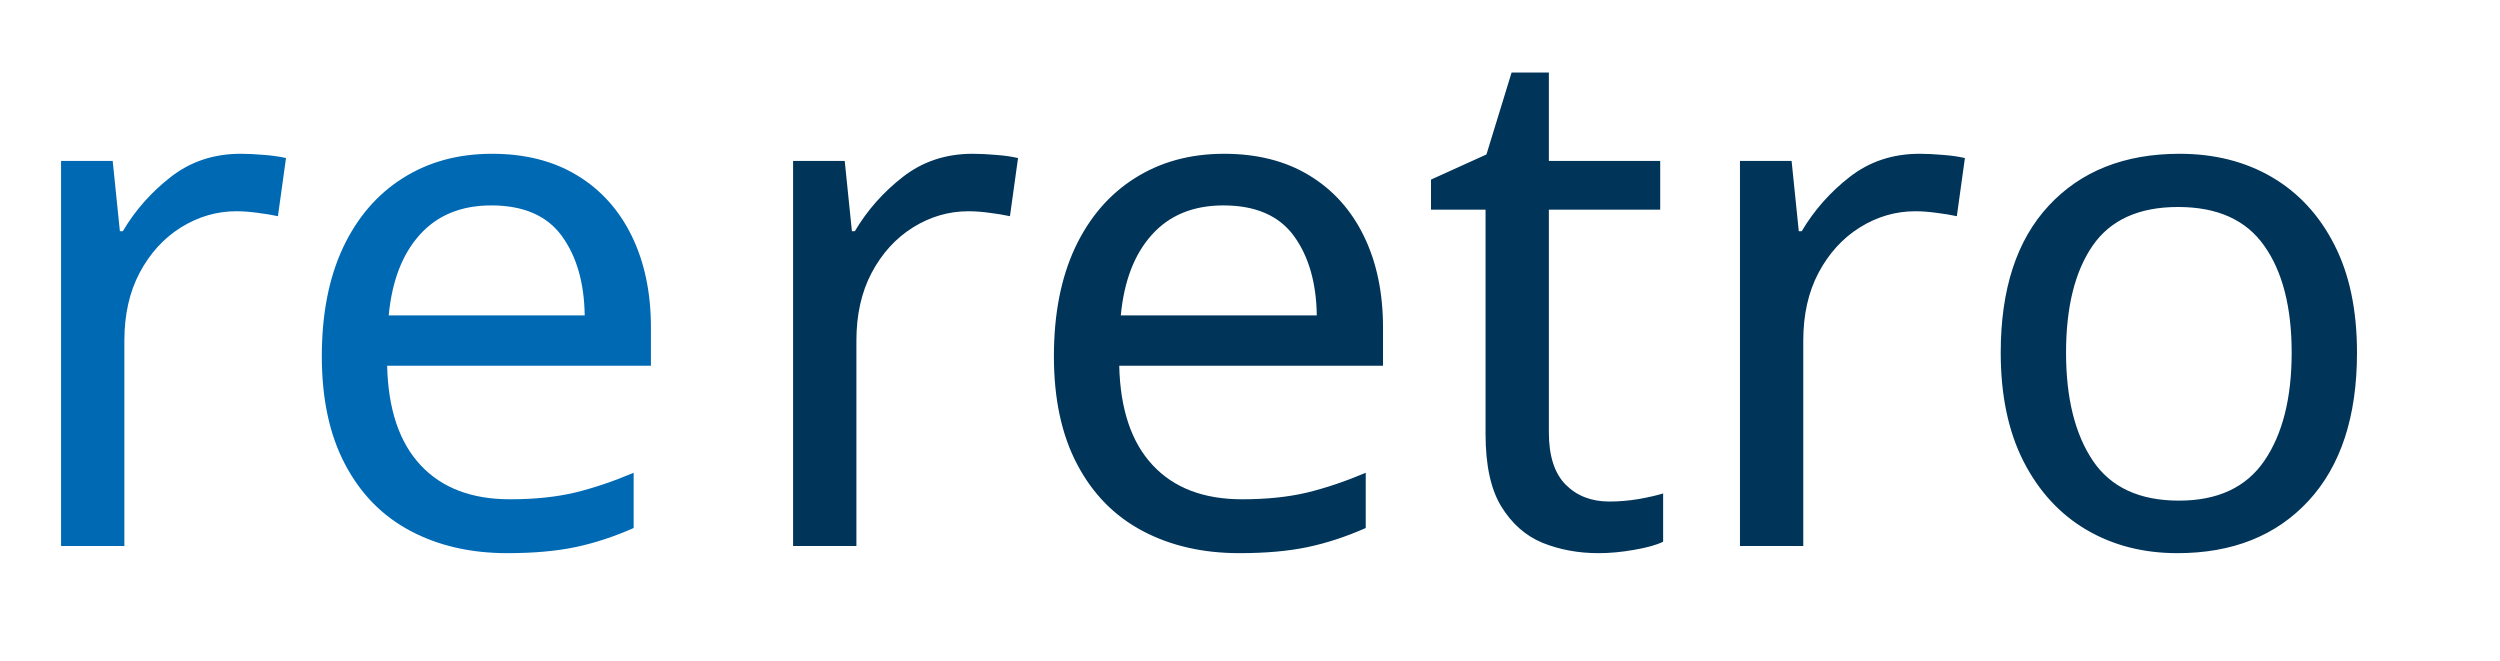
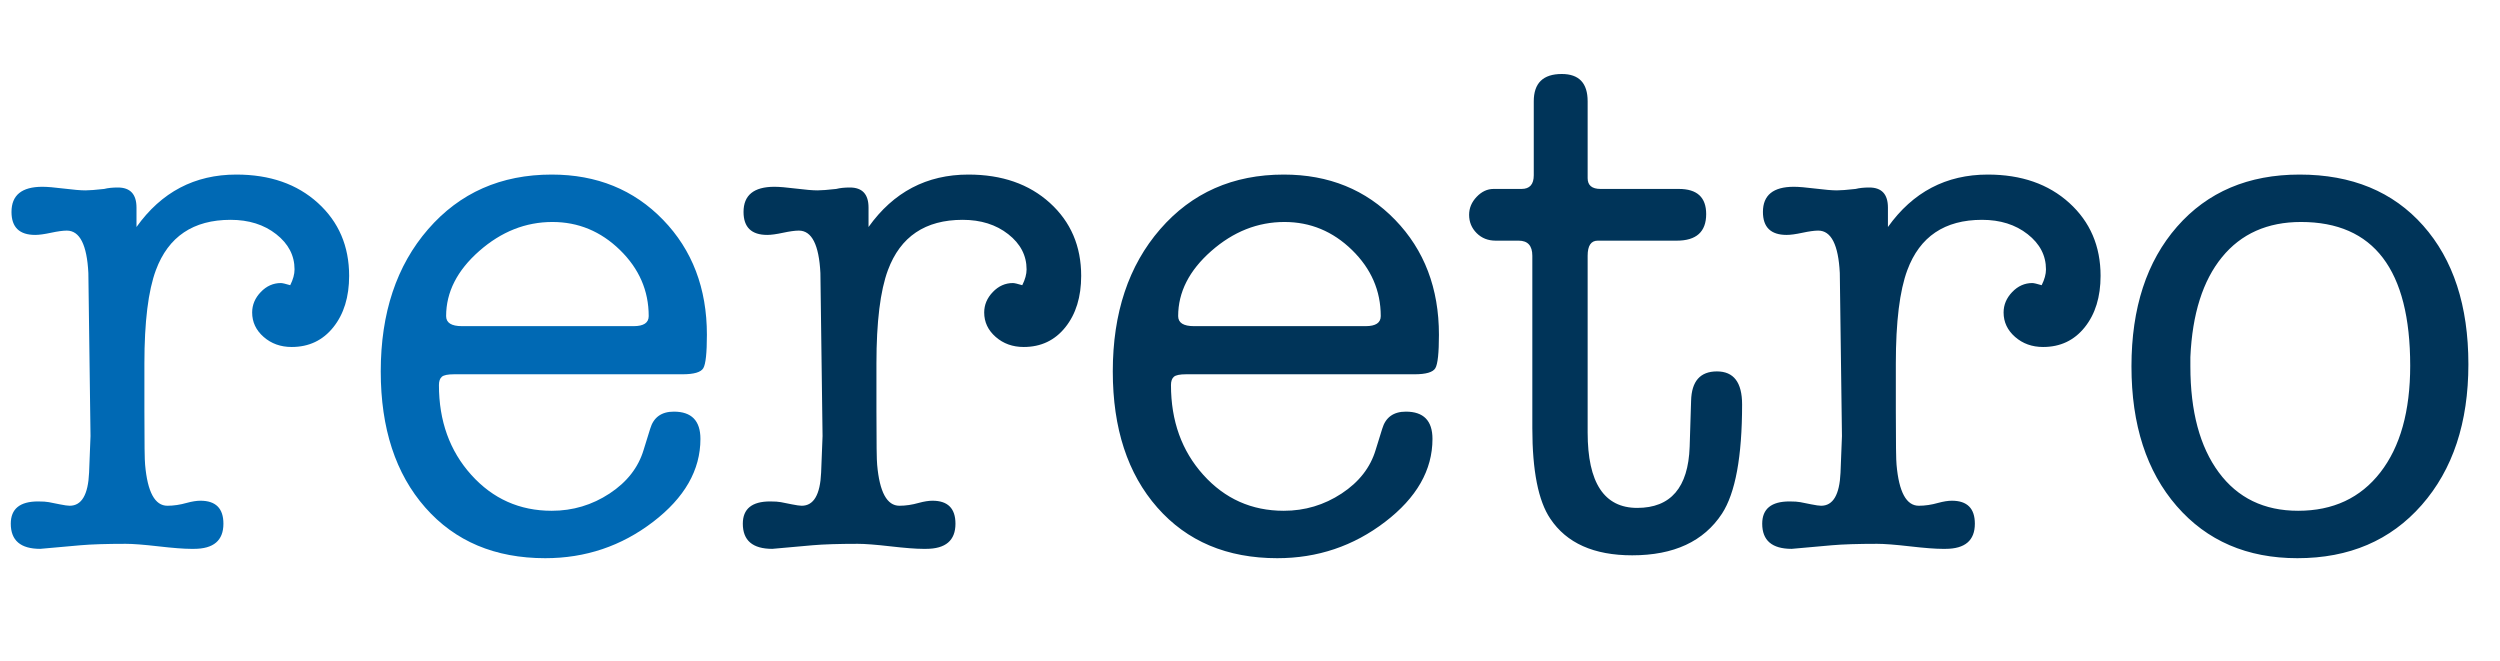
<svg xmlns="http://www.w3.org/2000/svg" width="174px" height="46px" viewBox="0 0 174 46" version="1.1">
-   <g id="Artboard" stroke="none" stroke-width="1" fill="none" fill-rule="evenodd" font-family="AmericanTypewriter, American Typewriter" font-size="50" font-weight="normal">
-     <text id="reretro">
-       <tspan x="0" y="38" fill="#0069B4">re</tspan>
-       <tspan x="50.95" y="38" fill="#003459">retro</tspan>
-     </text>
+   <g id="Artboard" stroke="none" stroke-width="1" fill="none" fill-rule="evenodd">
+     <g id="reretro-copy" transform="translate(0.75, 5.15)" fill-rule="nonzero">
+       <path d="M8.75,9.3 L8.75,10.65 C10.483,8.217 12.8,7 15.7,7 C18.033,7 19.925,7.658 21.375,8.975 C22.825,10.292 23.55,11.983 23.55,14.05 C23.55,15.517 23.183,16.708 22.45,17.625 C21.717,18.542 20.75,19 19.55,19 C18.783,19 18.133,18.767 17.6,18.3 C17.067,17.833 16.8,17.267 16.8,16.6 C16.8,16.067 17,15.592 17.4,15.175 C17.8,14.758 18.267,14.55 18.8,14.55 C18.9,14.55 19.117,14.6 19.45,14.7 C19.65,14.3 19.75,13.933 19.75,13.6 C19.75,12.633 19.325,11.817 18.475,11.15 C17.625,10.483 16.567,10.15 15.3,10.15 C12.7,10.15 10.967,11.317 10.1,13.65 C9.567,15.083 9.3,17.25 9.3,20.15 L9.3,23.45 C9.3,25.683 9.317,26.933 9.35,27.2 C9.517,29.1 10.033,30.05 10.9,30.05 C11.333,30.05 11.783,29.983 12.25,29.85 C12.617,29.75 12.933,29.7 13.2,29.7 C14.267,29.7 14.8,30.233 14.8,31.3 C14.8,32.467 14.117,33.05 12.75,33.05 L12.55,33.05 C12.05,33.05 11.292,32.992 10.275,32.875 C9.258,32.758 8.5,32.7 8,32.7 C6.667,32.7 5.617,32.733 4.85,32.8 L2.05,33.05 C0.683,33.05 -7.10542736e-15,32.467 -7.10542736e-15,31.3 C-7.10542736e-15,30.267 0.633,29.75 1.9,29.75 C2.233,29.75 2.483,29.767 2.65,29.8 L3.4,29.95 C3.733,30.017 3.967,30.05 4.1,30.05 C4.933,30.05 5.383,29.283 5.45,27.75 L5.55,25.2 L5.4,13.85 C5.3,11.883 4.8,10.9 3.9,10.9 C3.633,10.9 3.267,10.95 2.8,11.05 C2.333,11.15 1.967,11.2 1.7,11.2 C0.6,11.2 0.05,10.667 0.05,9.6 C0.05,8.433 0.767,7.85 2.2,7.85 C2.533,7.85 3.033,7.892 3.7,7.975 C4.367,8.058 4.867,8.1 5.2,8.1 C5.467,8.1 5.9,8.067 6.5,8 C6.767,7.933 7.083,7.9 7.45,7.9 C8.317,7.9 8.75,8.367 8.75,9.3 Z M48.45,18.15 C48.45,19.417 48.367,20.192 48.2,20.475 C48.033,20.758 47.55,20.9 46.75,20.9 L30.85,20.9 C30.417,20.9 30.133,20.958 30,21.075 C29.867,21.192 29.8,21.383 29.8,21.65 C29.8,24.15 30.55,26.233 32.05,27.9 C33.55,29.567 35.417,30.4 37.65,30.4 C39.117,30.4 40.458,30 41.675,29.2 C42.892,28.4 43.683,27.383 44.05,26.15 L44.5,24.7 C44.733,23.9 45.283,23.5 46.15,23.5 C47.383,23.5 48,24.133 48,25.4 C48,27.567 46.9,29.492 44.7,31.175 C42.5,32.858 40,33.7 37.2,33.7 C33.7,33.7 30.917,32.525 28.85,30.175 C26.783,27.825 25.75,24.667 25.75,20.7 C25.75,16.633 26.85,13.333 29.05,10.8 C31.25,8.267 34.117,7 37.65,7 C40.783,7 43.367,8.05 45.4,10.15 C47.433,12.25 48.45,14.917 48.45,18.15 Z M30.3,16.85 C30.3,17.317 30.667,17.55 31.4,17.55 L43.35,17.55 C44.05,17.55 44.4,17.317 44.4,16.85 C44.4,15.083 43.733,13.55 42.4,12.25 C41.067,10.95 39.5,10.3 37.7,10.3 C35.833,10.3 34.133,10.975 32.6,12.325 C31.067,13.675 30.3,15.183 30.3,16.85 Z" id="re" fill="#0069B4" />
+       <path d="M59.7,9.3 L59.7,10.65 C61.433,8.217 63.75,7 66.65,7 C68.983,7 70.875,7.658 72.325,8.975 C73.775,10.292 74.5,11.983 74.5,14.05 C74.5,15.517 74.133,16.708 73.4,17.625 C72.667,18.542 71.7,19 70.5,19 C69.733,19 69.083,18.767 68.55,18.3 C68.017,17.833 67.75,17.267 67.75,16.6 C67.75,16.067 67.95,15.592 68.35,15.175 C68.75,14.758 69.217,14.55 69.75,14.55 C69.85,14.55 70.067,14.6 70.4,14.7 C70.6,14.3 70.7,13.933 70.7,13.6 C70.7,12.633 70.275,11.817 69.425,11.15 C68.575,10.483 67.517,10.15 66.25,10.15 C63.65,10.15 61.917,11.317 61.05,13.65 C60.517,15.083 60.25,17.25 60.25,20.15 L60.25,23.45 C60.25,25.683 60.267,26.933 60.3,27.2 C60.467,29.1 60.983,30.05 61.85,30.05 C62.283,30.05 62.733,29.983 63.2,29.85 C63.567,29.75 63.883,29.7 64.15,29.7 C65.217,29.7 65.75,30.233 65.75,31.3 C65.75,32.467 65.067,33.05 63.7,33.05 L63.5,33.05 C63,33.05 62.242,32.992 61.225,32.875 C60.208,32.758 59.45,32.7 58.95,32.7 C57.617,32.7 56.567,32.733 55.8,32.8 L53,33.05 C51.633,33.05 50.95,32.467 50.95,31.3 C50.95,30.267 51.583,29.75 52.85,29.75 C53.183,29.75 53.433,29.767 53.6,29.8 L54.35,29.95 C54.683,30.017 54.917,30.05 55.05,30.05 C55.883,30.05 56.333,29.283 56.4,27.75 L56.5,25.2 L56.35,13.85 C56.25,11.883 55.75,10.9 54.85,10.9 C54.583,10.9 54.217,10.95 53.75,11.05 C53.283,11.15 52.917,11.2 52.65,11.2 C51.55,11.2 51,10.667 51,9.6 C51,8.433 51.717,7.85 53.15,7.85 C53.483,7.85 53.983,7.892 54.65,7.975 C55.317,8.058 55.817,8.1 56.15,8.1 C56.417,8.1 56.85,8.067 57.45,8 C57.717,7.933 58.033,7.9 58.4,7.9 C59.267,7.9 59.7,8.367 59.7,9.3 Z M99.4,18.15 C99.4,19.417 99.317,20.192 99.15,20.475 C98.983,20.758 98.5,20.9 97.7,20.9 L81.8,20.9 C81.367,20.9 81.083,20.958 80.95,21.075 C80.817,21.192 80.75,21.383 80.75,21.65 C80.75,24.15 81.5,26.233 83,27.9 C84.5,29.567 86.367,30.4 88.6,30.4 C90.067,30.4 91.408,30 92.625,29.2 C93.842,28.4 94.633,27.383 95,26.15 L95.45,24.7 C95.683,23.9 96.233,23.5 97.1,23.5 C98.333,23.5 98.95,24.133 98.95,25.4 C98.95,27.567 97.85,29.492 95.65,31.175 C93.45,32.858 90.95,33.7 88.15,33.7 C84.65,33.7 81.867,32.525 79.8,30.175 C77.733,27.825 76.7,24.667 76.7,20.7 C76.7,16.633 77.8,13.333 80,10.8 C82.2,8.267 85.067,7 88.6,7 C91.733,7 94.317,8.05 96.35,10.15 C98.383,12.25 99.4,14.917 99.4,18.15 Z M81.25,16.85 C81.25,17.317 81.617,17.55 82.35,17.55 L94.3,17.55 C95,17.55 95.35,17.317 95.35,16.85 C95.35,15.083 94.683,13.55 93.35,12.25 C92.017,10.95 90.45,10.3 88.65,10.3 C86.783,10.3 85.083,10.975 83.55,12.325 C82.017,13.675 81.25,15.183 81.25,16.85 Z M116.85,25.95 L116.95,22.75 C116.983,21.383 117.583,20.7 118.75,20.7 C119.917,20.7 120.5,21.467 120.5,23 C120.5,26.633 120.033,29.167 119.1,30.6 C117.833,32.533 115.75,33.5 112.85,33.5 C110.183,33.5 108.283,32.65 107.15,30.95 C106.317,29.717 105.9,27.617 105.9,24.65 L105.9,12.65 C105.9,11.95 105.583,11.6 104.95,11.6 L103.35,11.6 C102.817,11.6 102.375,11.425 102.025,11.075 C101.675,10.725 101.5,10.3 101.5,9.8 C101.5,9.333 101.675,8.917 102.025,8.55 C102.375,8.183 102.767,8 103.2,8 L105.15,8 C105.717,8 106,7.683 106,7.05 L106,1.9 C106,0.633 106.65,2.13162821e-14 107.95,2.13162821e-14 C109.15,2.13162821e-14 109.75,0.633 109.75,1.9 L109.75,7.25 C109.75,7.75 110.05,8 110.65,8 L116.1,8 C117.367,8 118,8.583 118,9.75 C118,10.983 117.317,11.6 115.95,11.6 L110.45,11.6 C109.983,11.6 109.75,11.95 109.75,12.65 L109.75,24.95 C109.75,28.45 110.9,30.2 113.2,30.2 C115.533,30.2 116.75,28.783 116.85,25.95 Z M130.65,9.3 L130.65,10.65 C132.383,8.217 134.7,7 137.6,7 C139.933,7 141.825,7.658 143.275,8.975 C144.725,10.292 145.45,11.983 145.45,14.05 C145.45,15.517 145.083,16.708 144.35,17.625 C143.617,18.542 142.65,19 141.45,19 C140.683,19 140.033,18.767 139.5,18.3 C138.967,17.833 138.7,17.267 138.7,16.6 C138.7,16.067 138.9,15.592 139.3,15.175 C139.7,14.758 140.167,14.55 140.7,14.55 C140.8,14.55 141.017,14.6 141.35,14.7 C141.55,14.3 141.65,13.933 141.65,13.6 C141.65,12.633 141.225,11.817 140.375,11.15 C139.525,10.483 138.467,10.15 137.2,10.15 C134.6,10.15 132.867,11.317 132,13.65 C131.467,15.083 131.2,17.25 131.2,20.15 L131.2,23.45 C131.2,25.683 131.217,26.933 131.25,27.2 C131.417,29.1 131.933,30.05 132.8,30.05 C133.233,30.05 133.683,29.983 134.15,29.85 C134.517,29.75 134.833,29.7 135.1,29.7 C136.167,29.7 136.7,30.233 136.7,31.3 C136.7,32.467 136.017,33.05 134.65,33.05 L134.45,33.05 C133.95,33.05 133.192,32.992 132.175,32.875 C131.158,32.758 130.4,32.7 129.9,32.7 C128.567,32.7 127.517,32.733 126.75,32.8 L123.95,33.05 C122.583,33.05 121.9,32.467 121.9,31.3 C121.9,30.267 122.533,29.75 123.8,29.75 C124.133,29.75 124.383,29.767 124.55,29.8 L125.3,29.95 C125.633,30.017 125.867,30.05 126,30.05 C126.833,30.05 127.283,29.283 127.35,27.75 L127.45,25.2 L127.3,13.85 C127.2,11.883 126.7,10.9 125.8,10.9 C125.533,10.9 125.167,10.95 124.7,11.05 C124.233,11.15 123.867,11.2 123.6,11.2 C122.5,11.2 121.95,10.667 121.95,9.6 C121.95,8.433 122.667,7.85 124.1,7.85 C124.433,7.85 124.933,7.892 125.6,7.975 C126.267,8.058 126.767,8.1 127.1,8.1 C127.367,8.1 127.8,8.067 128.4,8 C128.667,7.933 128.983,7.9 129.35,7.9 C130.217,7.9 130.65,8.367 130.65,9.3 Z M159.15,33.7 C155.65,33.7 152.85,32.492 150.75,30.075 C148.65,27.658 147.6,24.417 147.6,20.35 C147.6,16.283 148.658,13.042 150.775,10.625 C152.892,8.208 155.733,7 159.3,7 C162.933,7 165.8,8.183 167.9,10.55 C170,12.917 171.05,16.133 171.05,20.2 C171.05,24.267 169.967,27.533 167.8,30 C165.633,32.467 162.75,33.7 159.15,33.7 Z M159.4,10.3 C157.067,10.3 155.233,11.117 153.9,12.75 C152.567,14.383 151.833,16.7 151.7,19.7 C151.7,19.7 151.7,19.917 151.7,20.35 C151.7,23.483 152.358,25.942 153.675,27.725 C154.992,29.508 156.833,30.4 159.2,30.4 C161.633,30.4 163.542,29.508 164.925,27.725 C166.308,25.942 167,23.467 167,20.3 C167,13.633 164.467,10.3 159.4,10.3 Z" id="retro" fill="#003459" />
+     </g>
  </g>
</svg>
